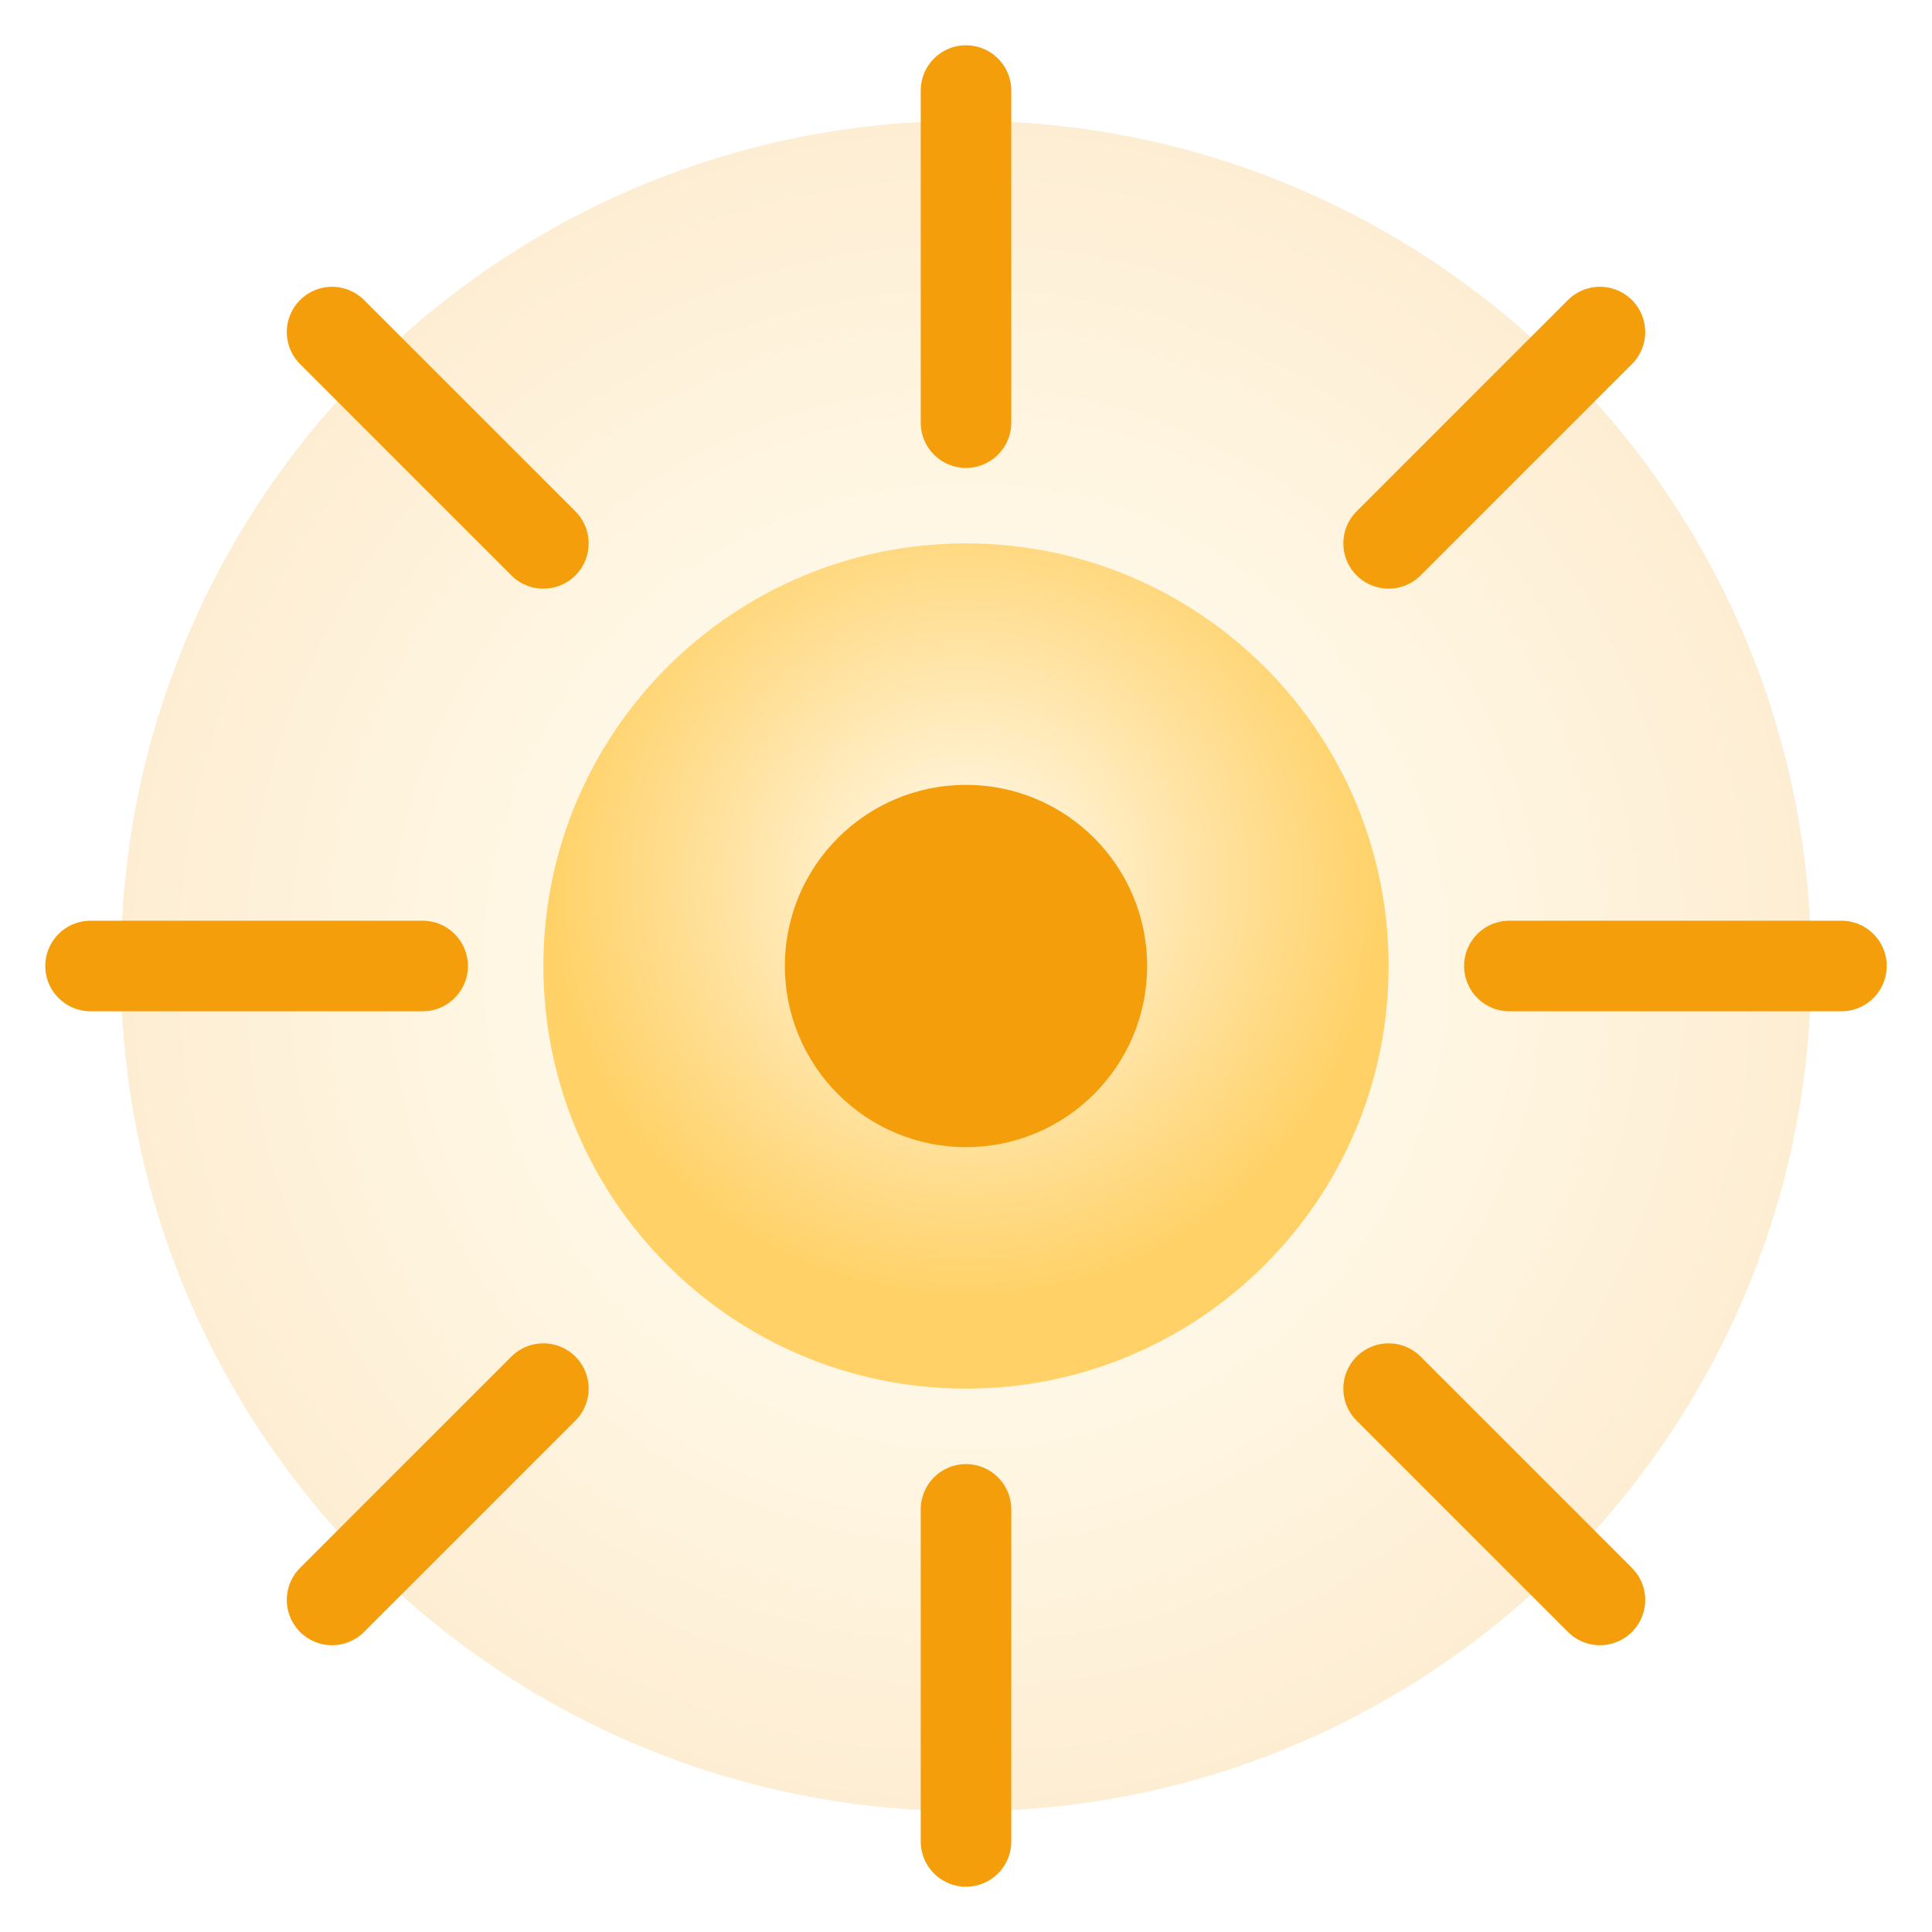
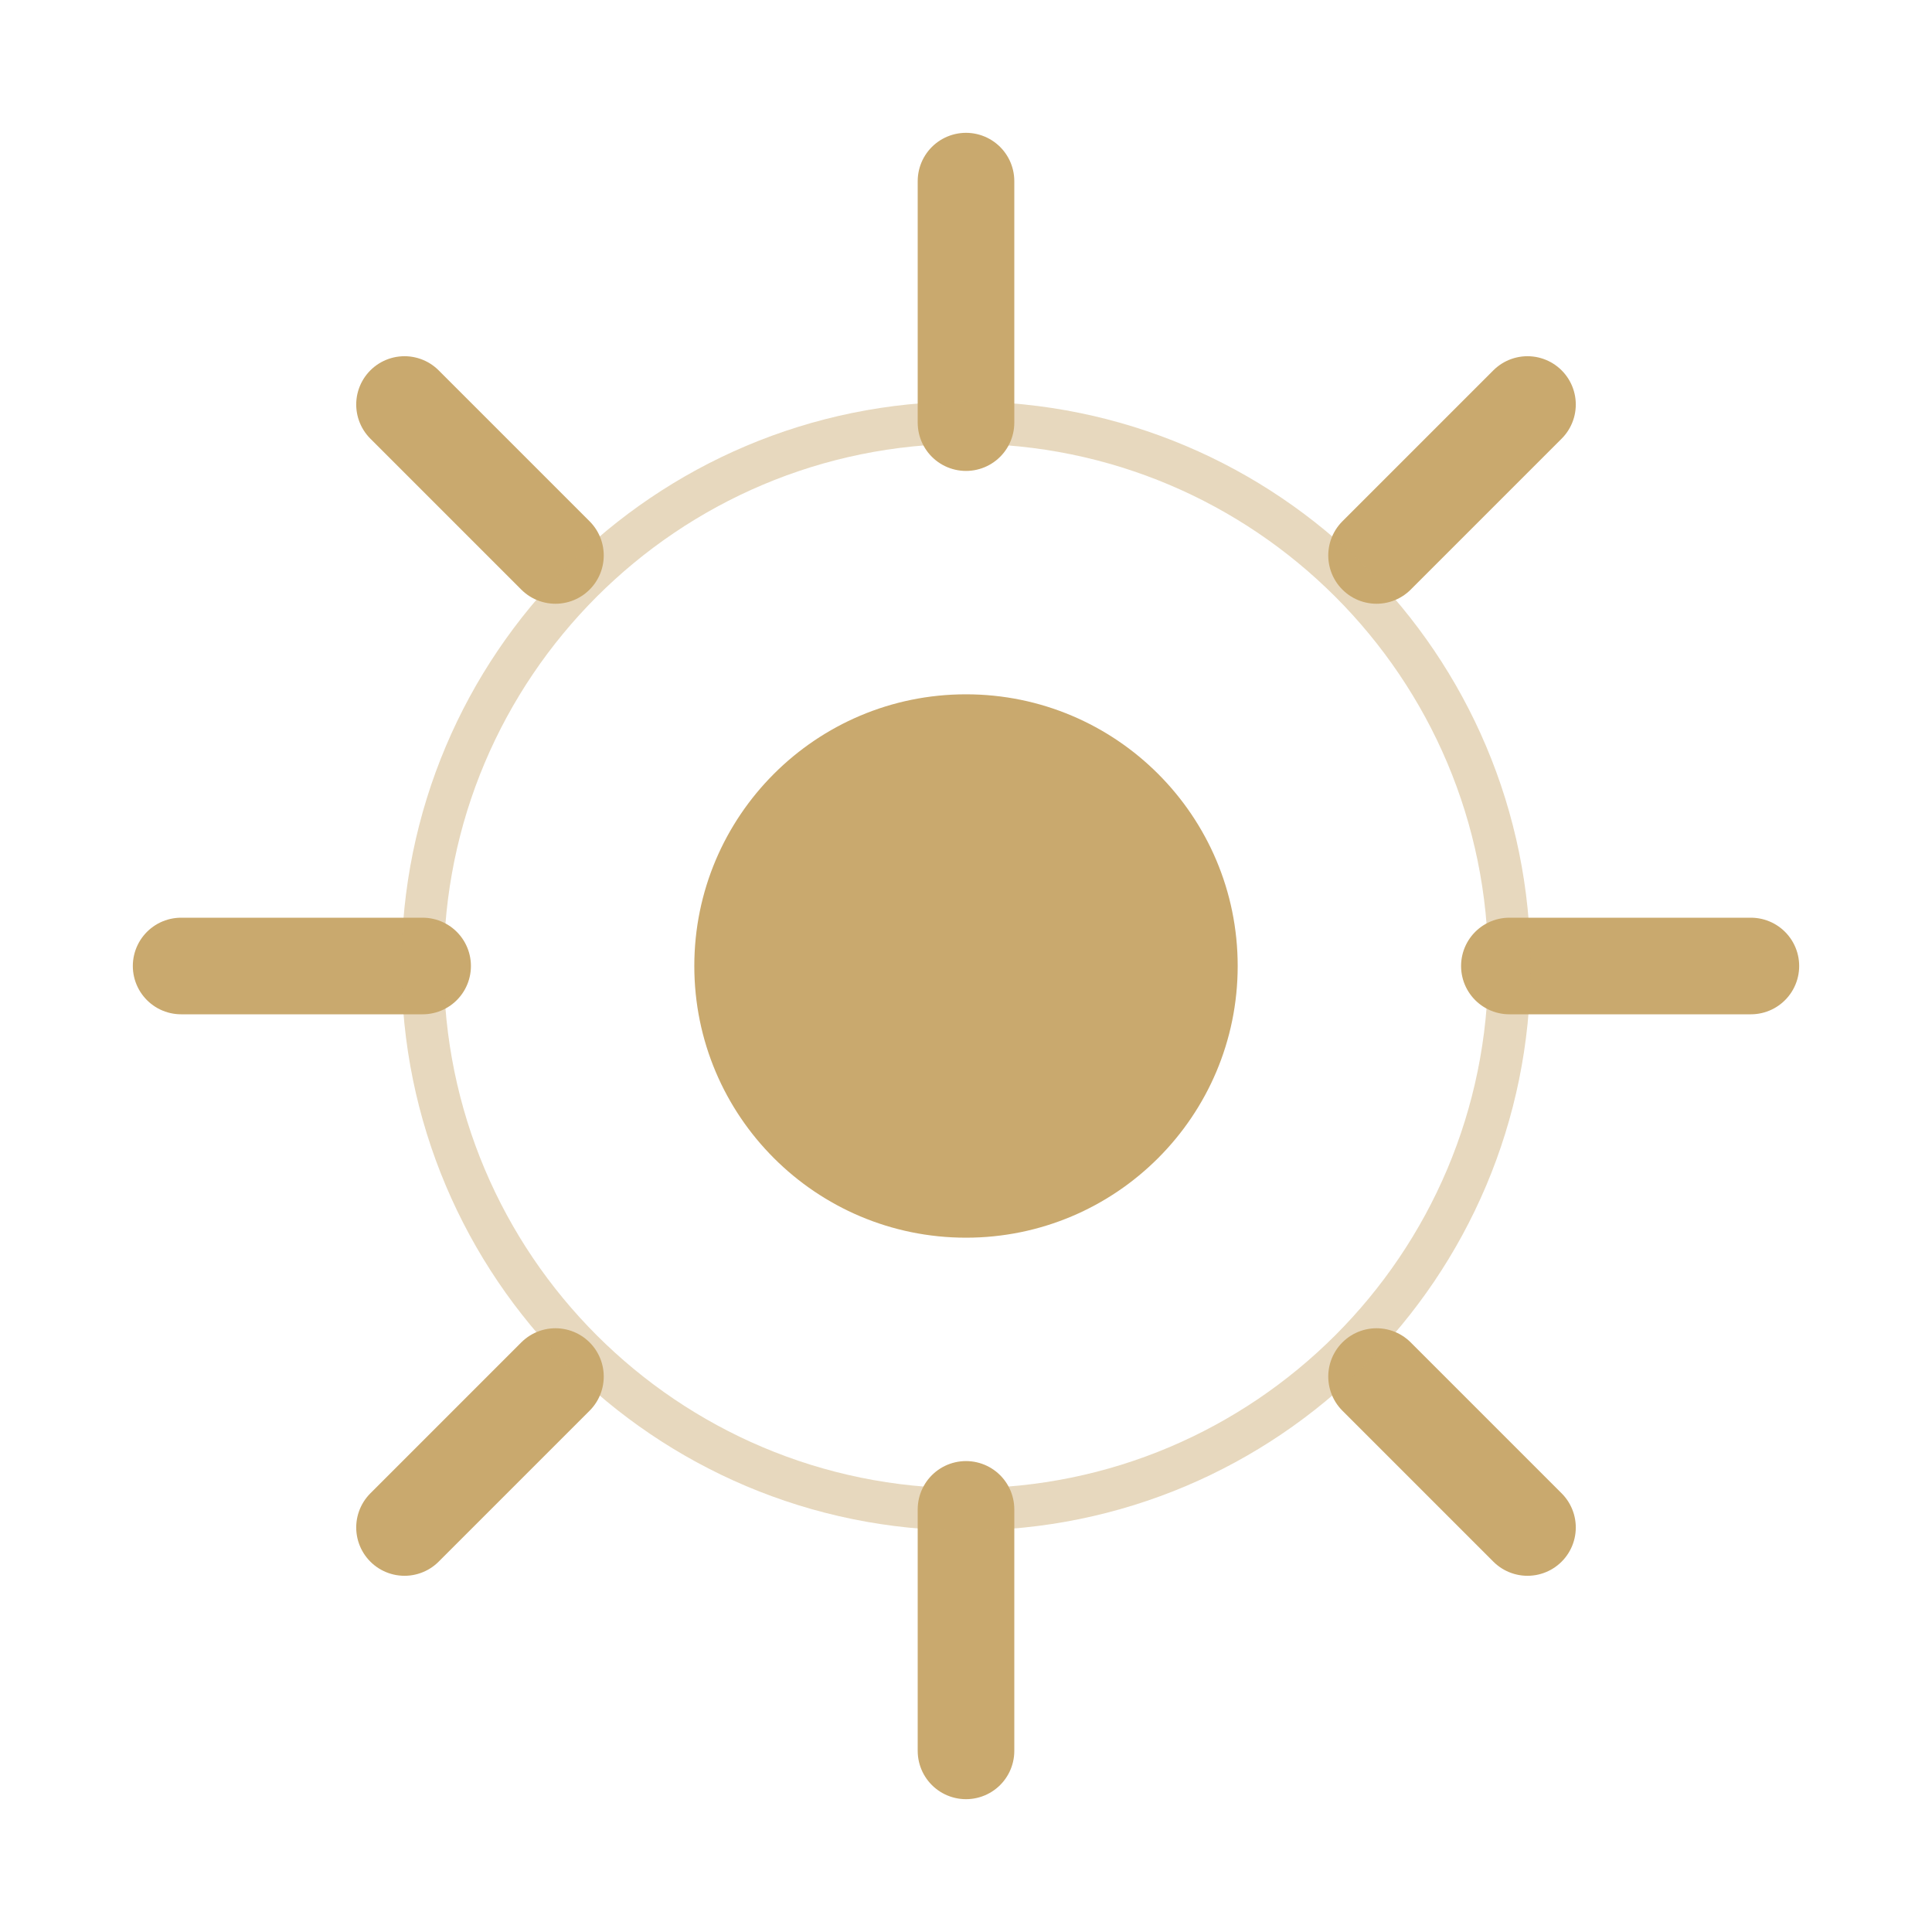
- <svg xmlns="http://www.w3.org/2000/svg" viewBox="0 0 64 64">
-   <defs>
-     <radialGradient id="g" cx="50%" cy="50%" r="50%">
-       <stop offset="0%" stop-color="#fff4d6" />
-       <stop offset="55%" stop-color="#ffd166" />
-       <stop offset="100%" stop-color="#f59e0b" />
-     </radialGradient>
-     <radialGradient id="core" cx="50%" cy="40%" r="50%">
-       <stop offset="0%" stop-color="#fffaf0" />
-       <stop offset="100%" stop-color="#ffd166" />
-     </radialGradient>
-   </defs>
-   <circle cx="32" cy="32" r="28" fill="url(#g)" opacity="0.18" />
-   <circle cx="32" cy="32" r="14" fill="url(#core)" />
-   <g stroke="#f59e0b" stroke-width="3" stroke-linecap="round">
-     <line x1="32" y1="3" x2="32" y2="14" />
-     <line x1="32" y1="50" x2="32" y2="61" />
-     <line x1="3" y1="32" x2="14" y2="32" />
-     <line x1="50" y1="32" x2="61" y2="32" />
-     <line x1="11" y1="11" x2="18" y2="18" />
-     <line x1="46" y1="46" x2="53" y2="53" />
-     <line x1="11" y1="53" x2="18" y2="46" />
-     <line x1="46" y1="18" x2="53" y2="11" />
+ <svg xmlns="http://www.w3.org/2000/svg" viewBox="0 0 32 32">
+   <circle cx="16" cy="16" r="4.5" fill="#C9A96E" />
+   <g stroke="#C9A96E" stroke-width="1.6" stroke-linecap="round" fill="none">
+     <line x1="16" y1="3" x2="16" y2="7" />
+     <line x1="16" y1="25" x2="16" y2="29" />
+     <line x1="3" y1="16" x2="7" y2="16" />
+     <line x1="25" y1="16" x2="29" y2="16" />
+     <line x1="6.7" y1="6.7" x2="9.2" y2="9.2" />
+     <line x1="22.8" y1="22.8" x2="25.3" y2="25.3" />
+     <line x1="6.7" y1="25.3" x2="9.2" y2="22.8" />
+     <line x1="22.8" y1="9.2" x2="25.3" y2="6.7" />
  </g>
-   <circle cx="32" cy="32" r="6" fill="#f59e0b" />
+   <circle cx="16" cy="16" r="9" fill="none" stroke="#C9A96E" stroke-width="0.7" opacity="0.45" />
</svg>
